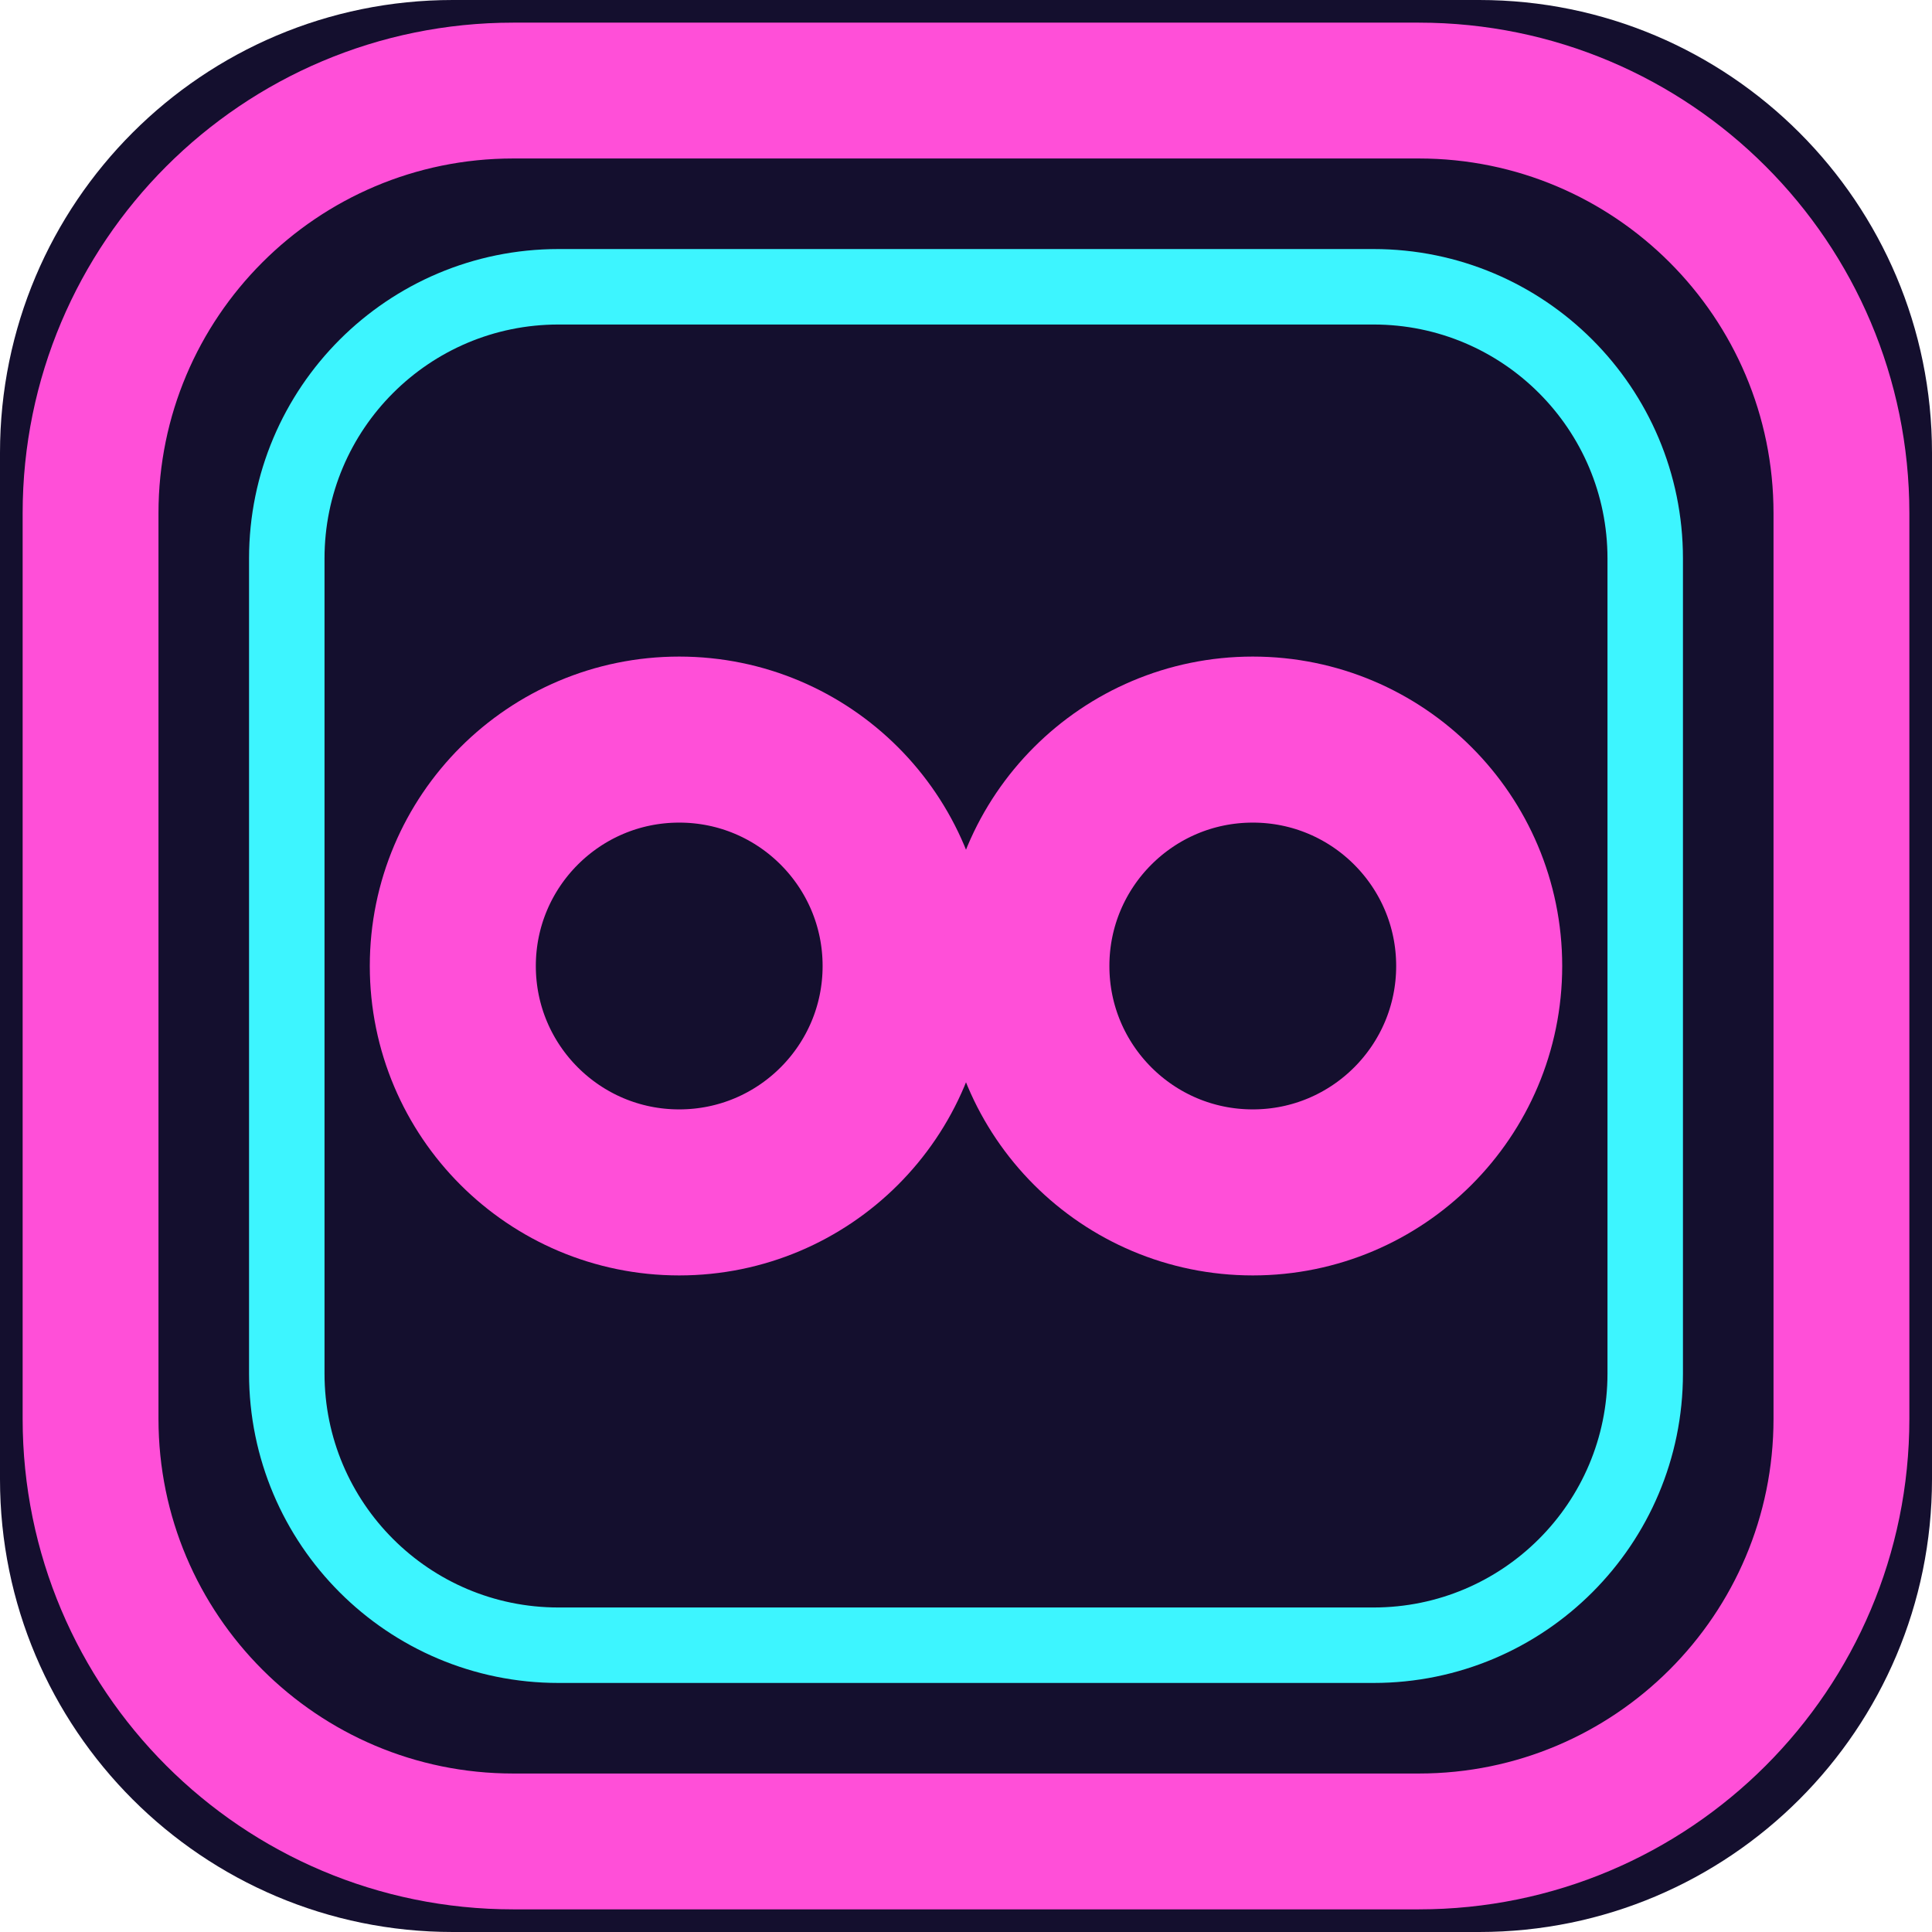
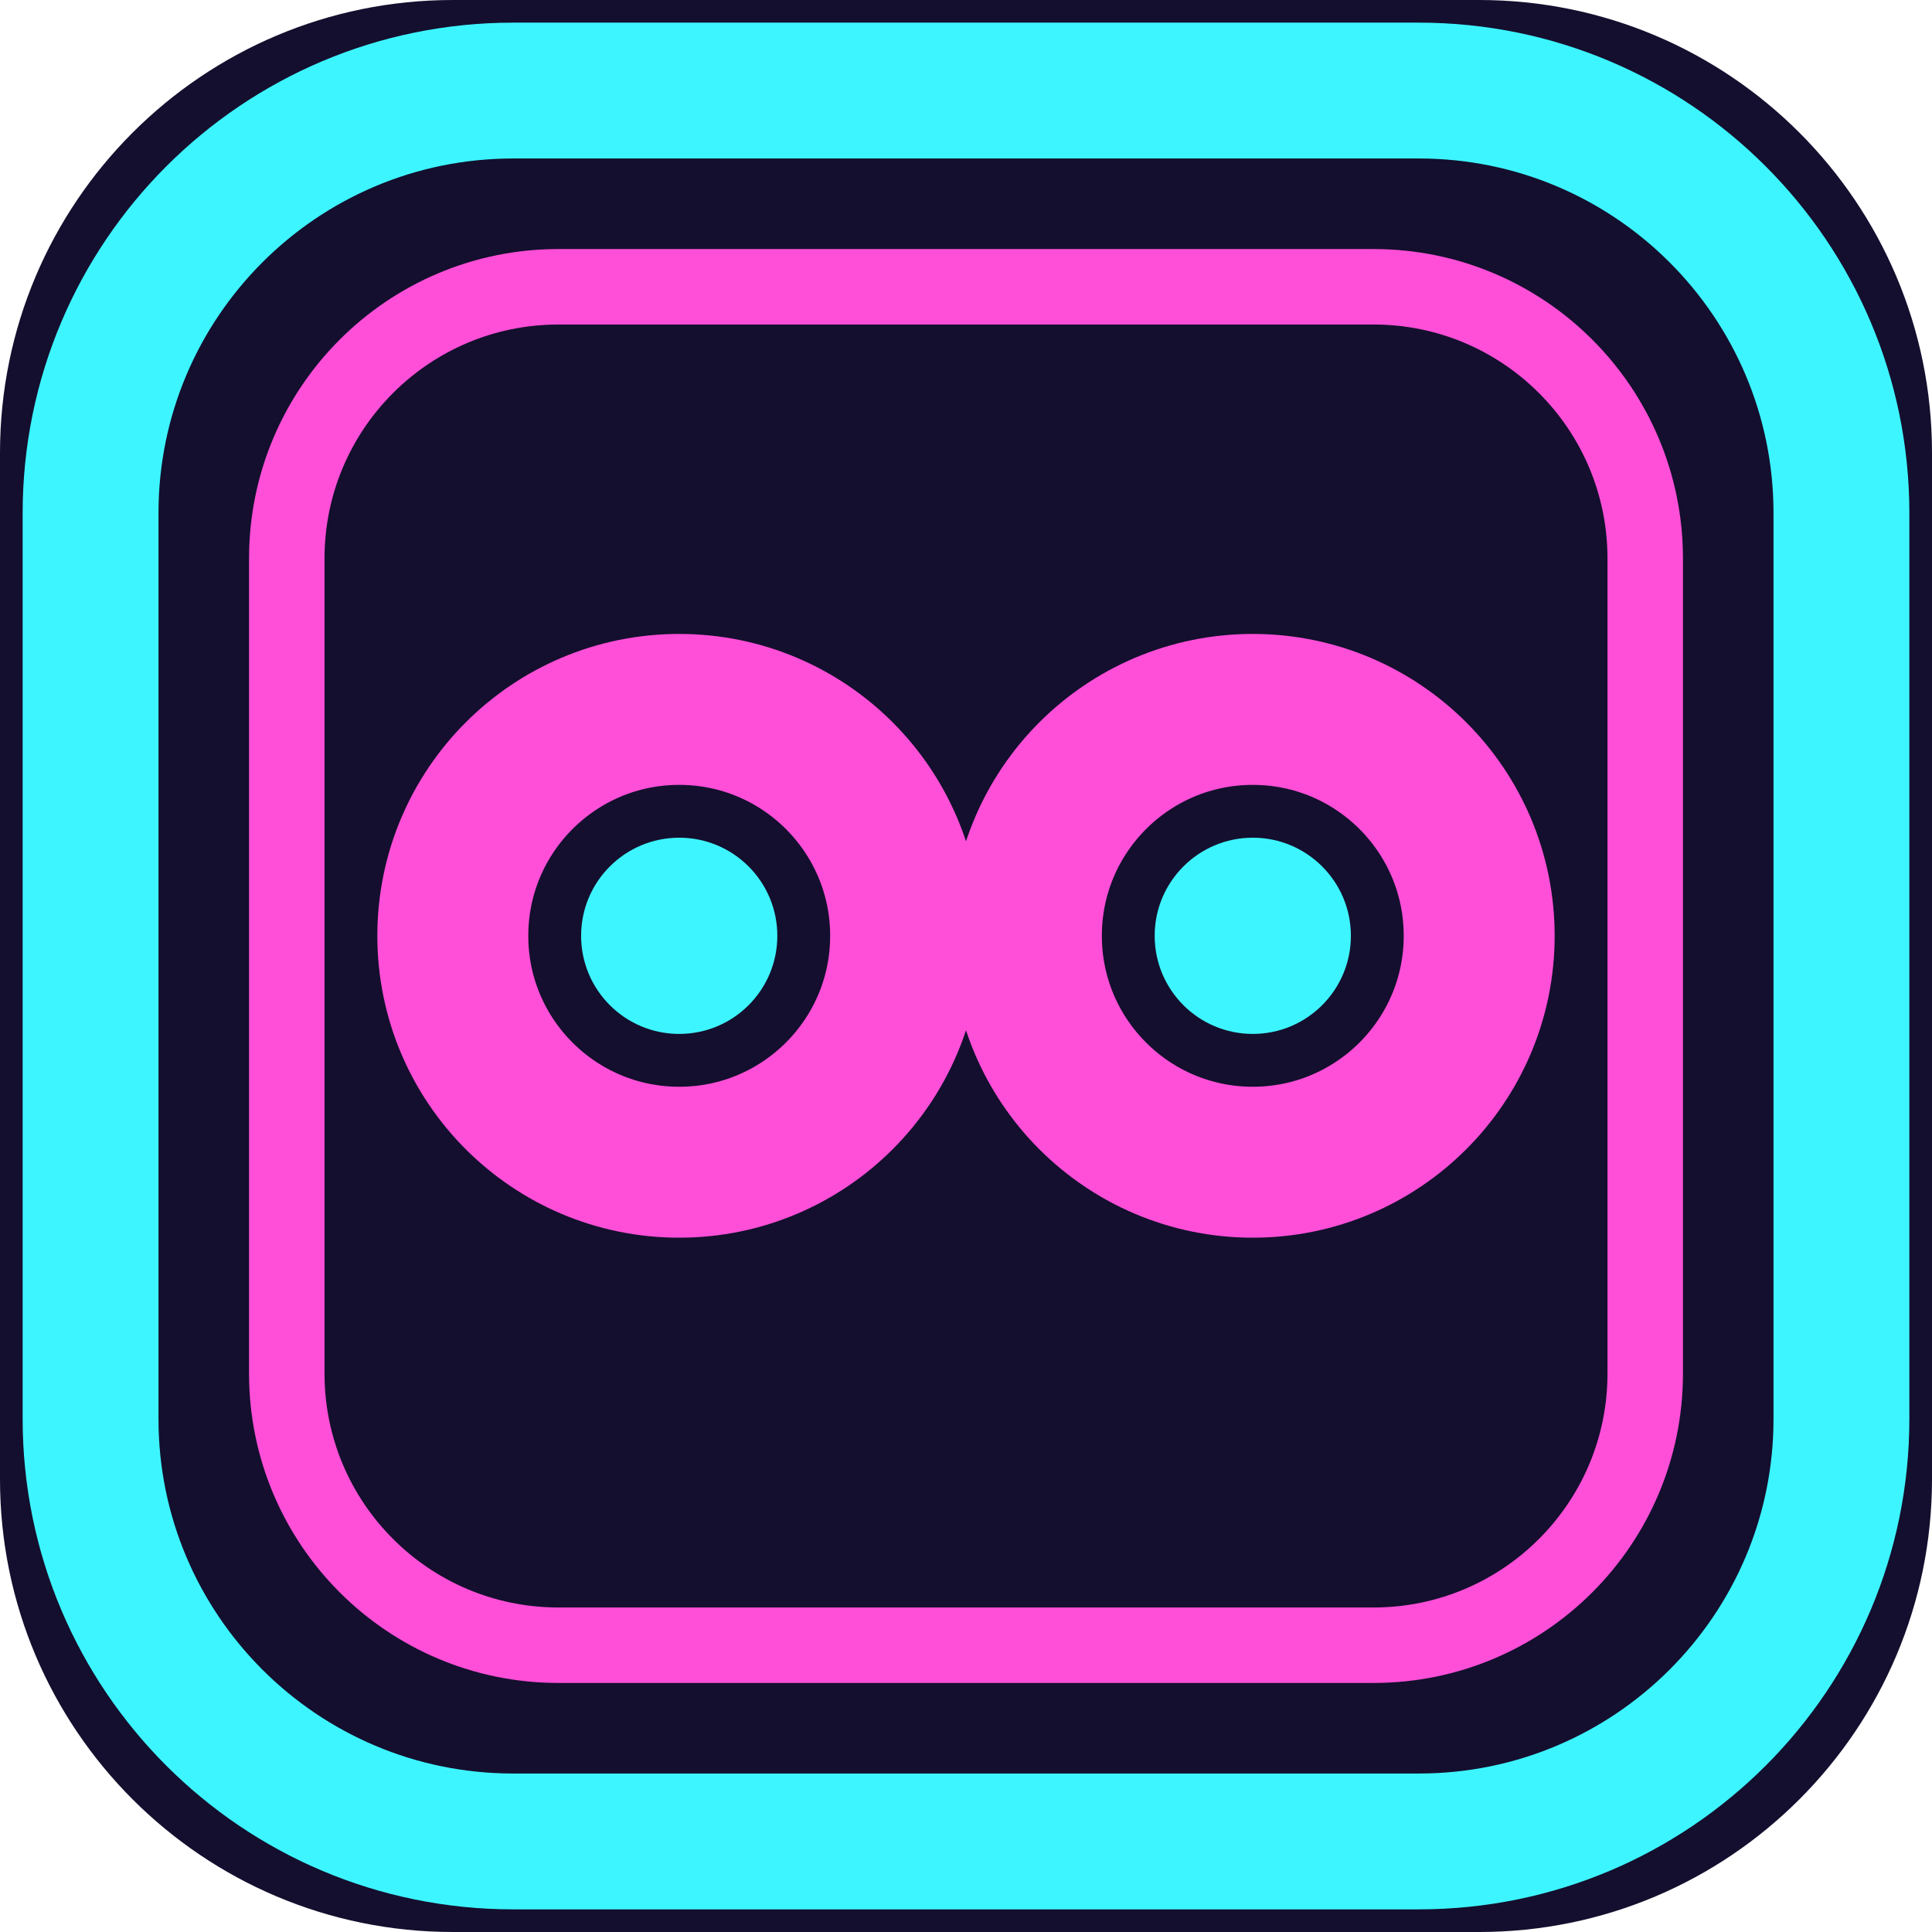
<svg xmlns="http://www.w3.org/2000/svg" width="32" height="32" viewBox="0 0 128 128">
  <rect width="128" height="128" rx="30" fill="#140f2e" />
-   <rect x="6" y="6" width="116" height="116" rx="28" fill="none" stroke="#ff4fd8" stroke-width="9" />
-   <rect x="19" y="19" width="90" height="90" rx="18" fill="none" stroke="#3df5ff" stroke-width="5" />
-   <circle cx="45" cy="64" r="15" fill="none" stroke="#ff4fd8" stroke-width="11" />
-   <circle cx="83" cy="64" r="15" fill="none" stroke="#ff4fd8" stroke-width="11" />
+   <rect x="6" y="6" width="116" height="116" rx="28" fill="none" stroke="#3df5ff" stroke-width="9" />
+   <rect x="19" y="19" width="90" height="90" rx="18" fill="none" stroke="#ff4fd8" stroke-width="5" />
+   <circle cx="45" cy="62" r="15" fill="none" stroke="#ff4fd8" stroke-width="10" />
+   <circle cx="83" cy="62" r="15" fill="none" stroke="#ff4fd8" stroke-width="10" />
+   <circle cx="45" cy="62" r="6.5" fill="#3df5ff" />
+   <circle cx="83" cy="62" r="6.5" fill="#3df5ff" />
</svg>
